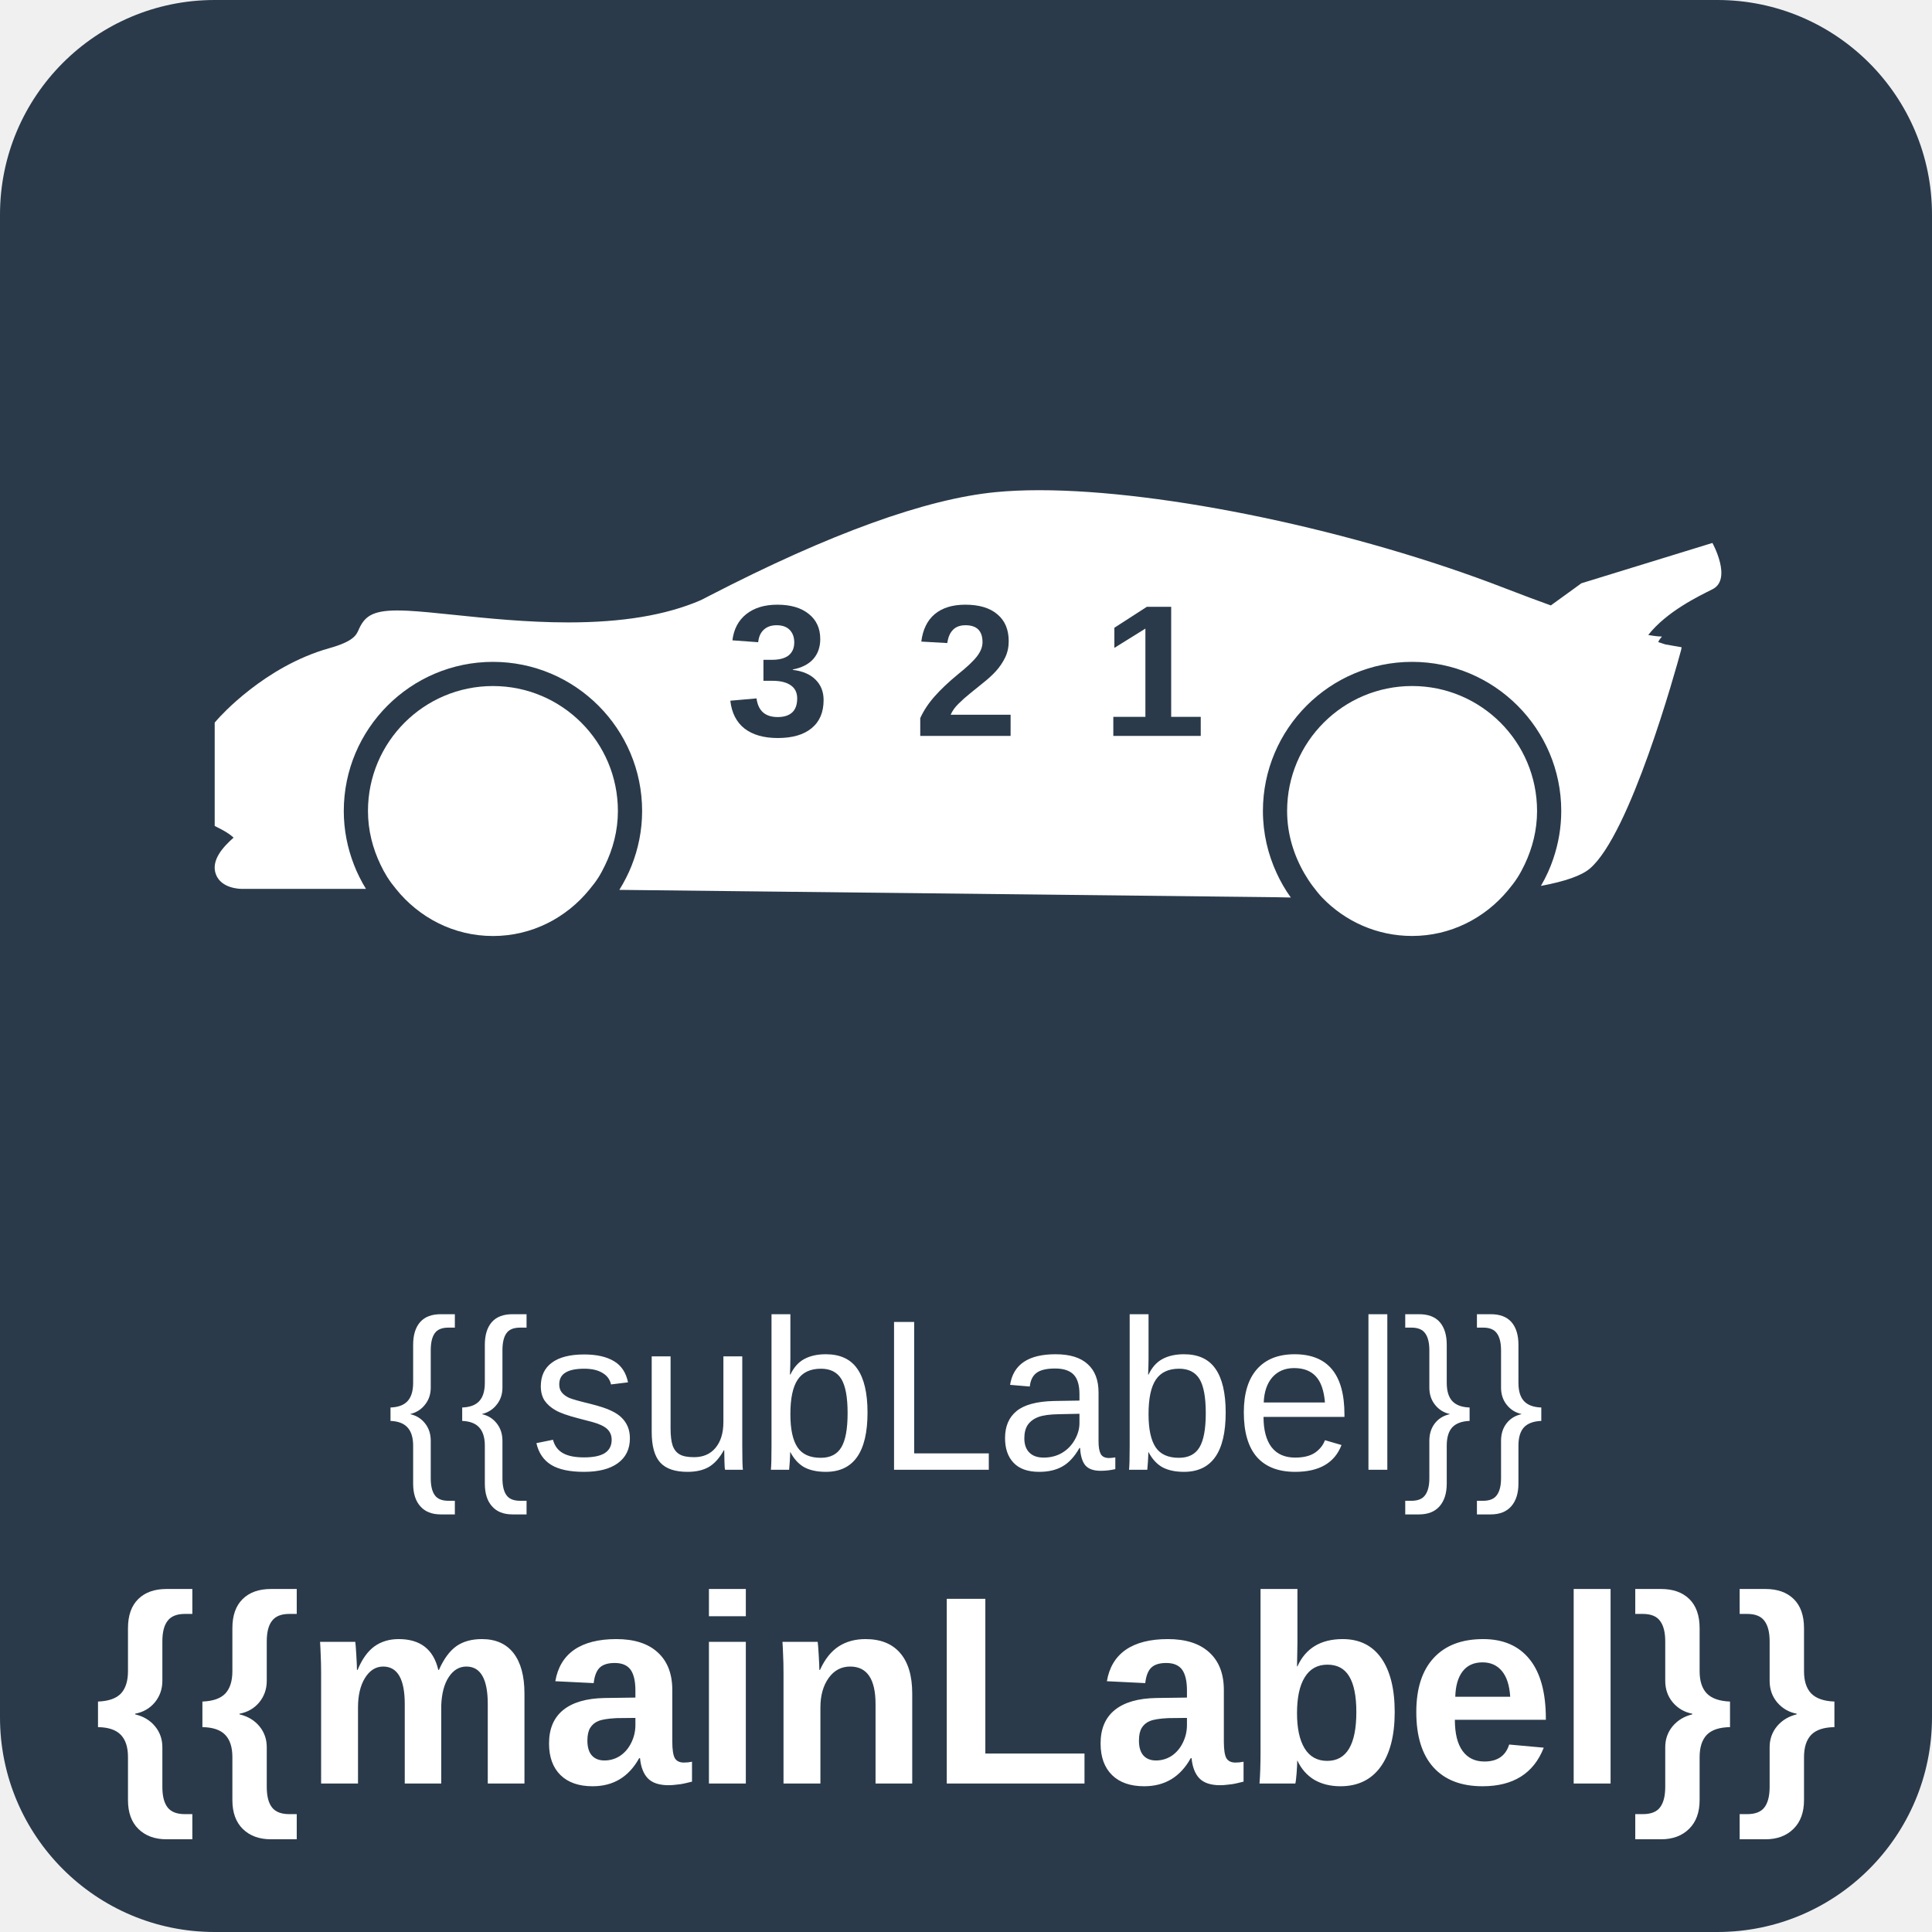
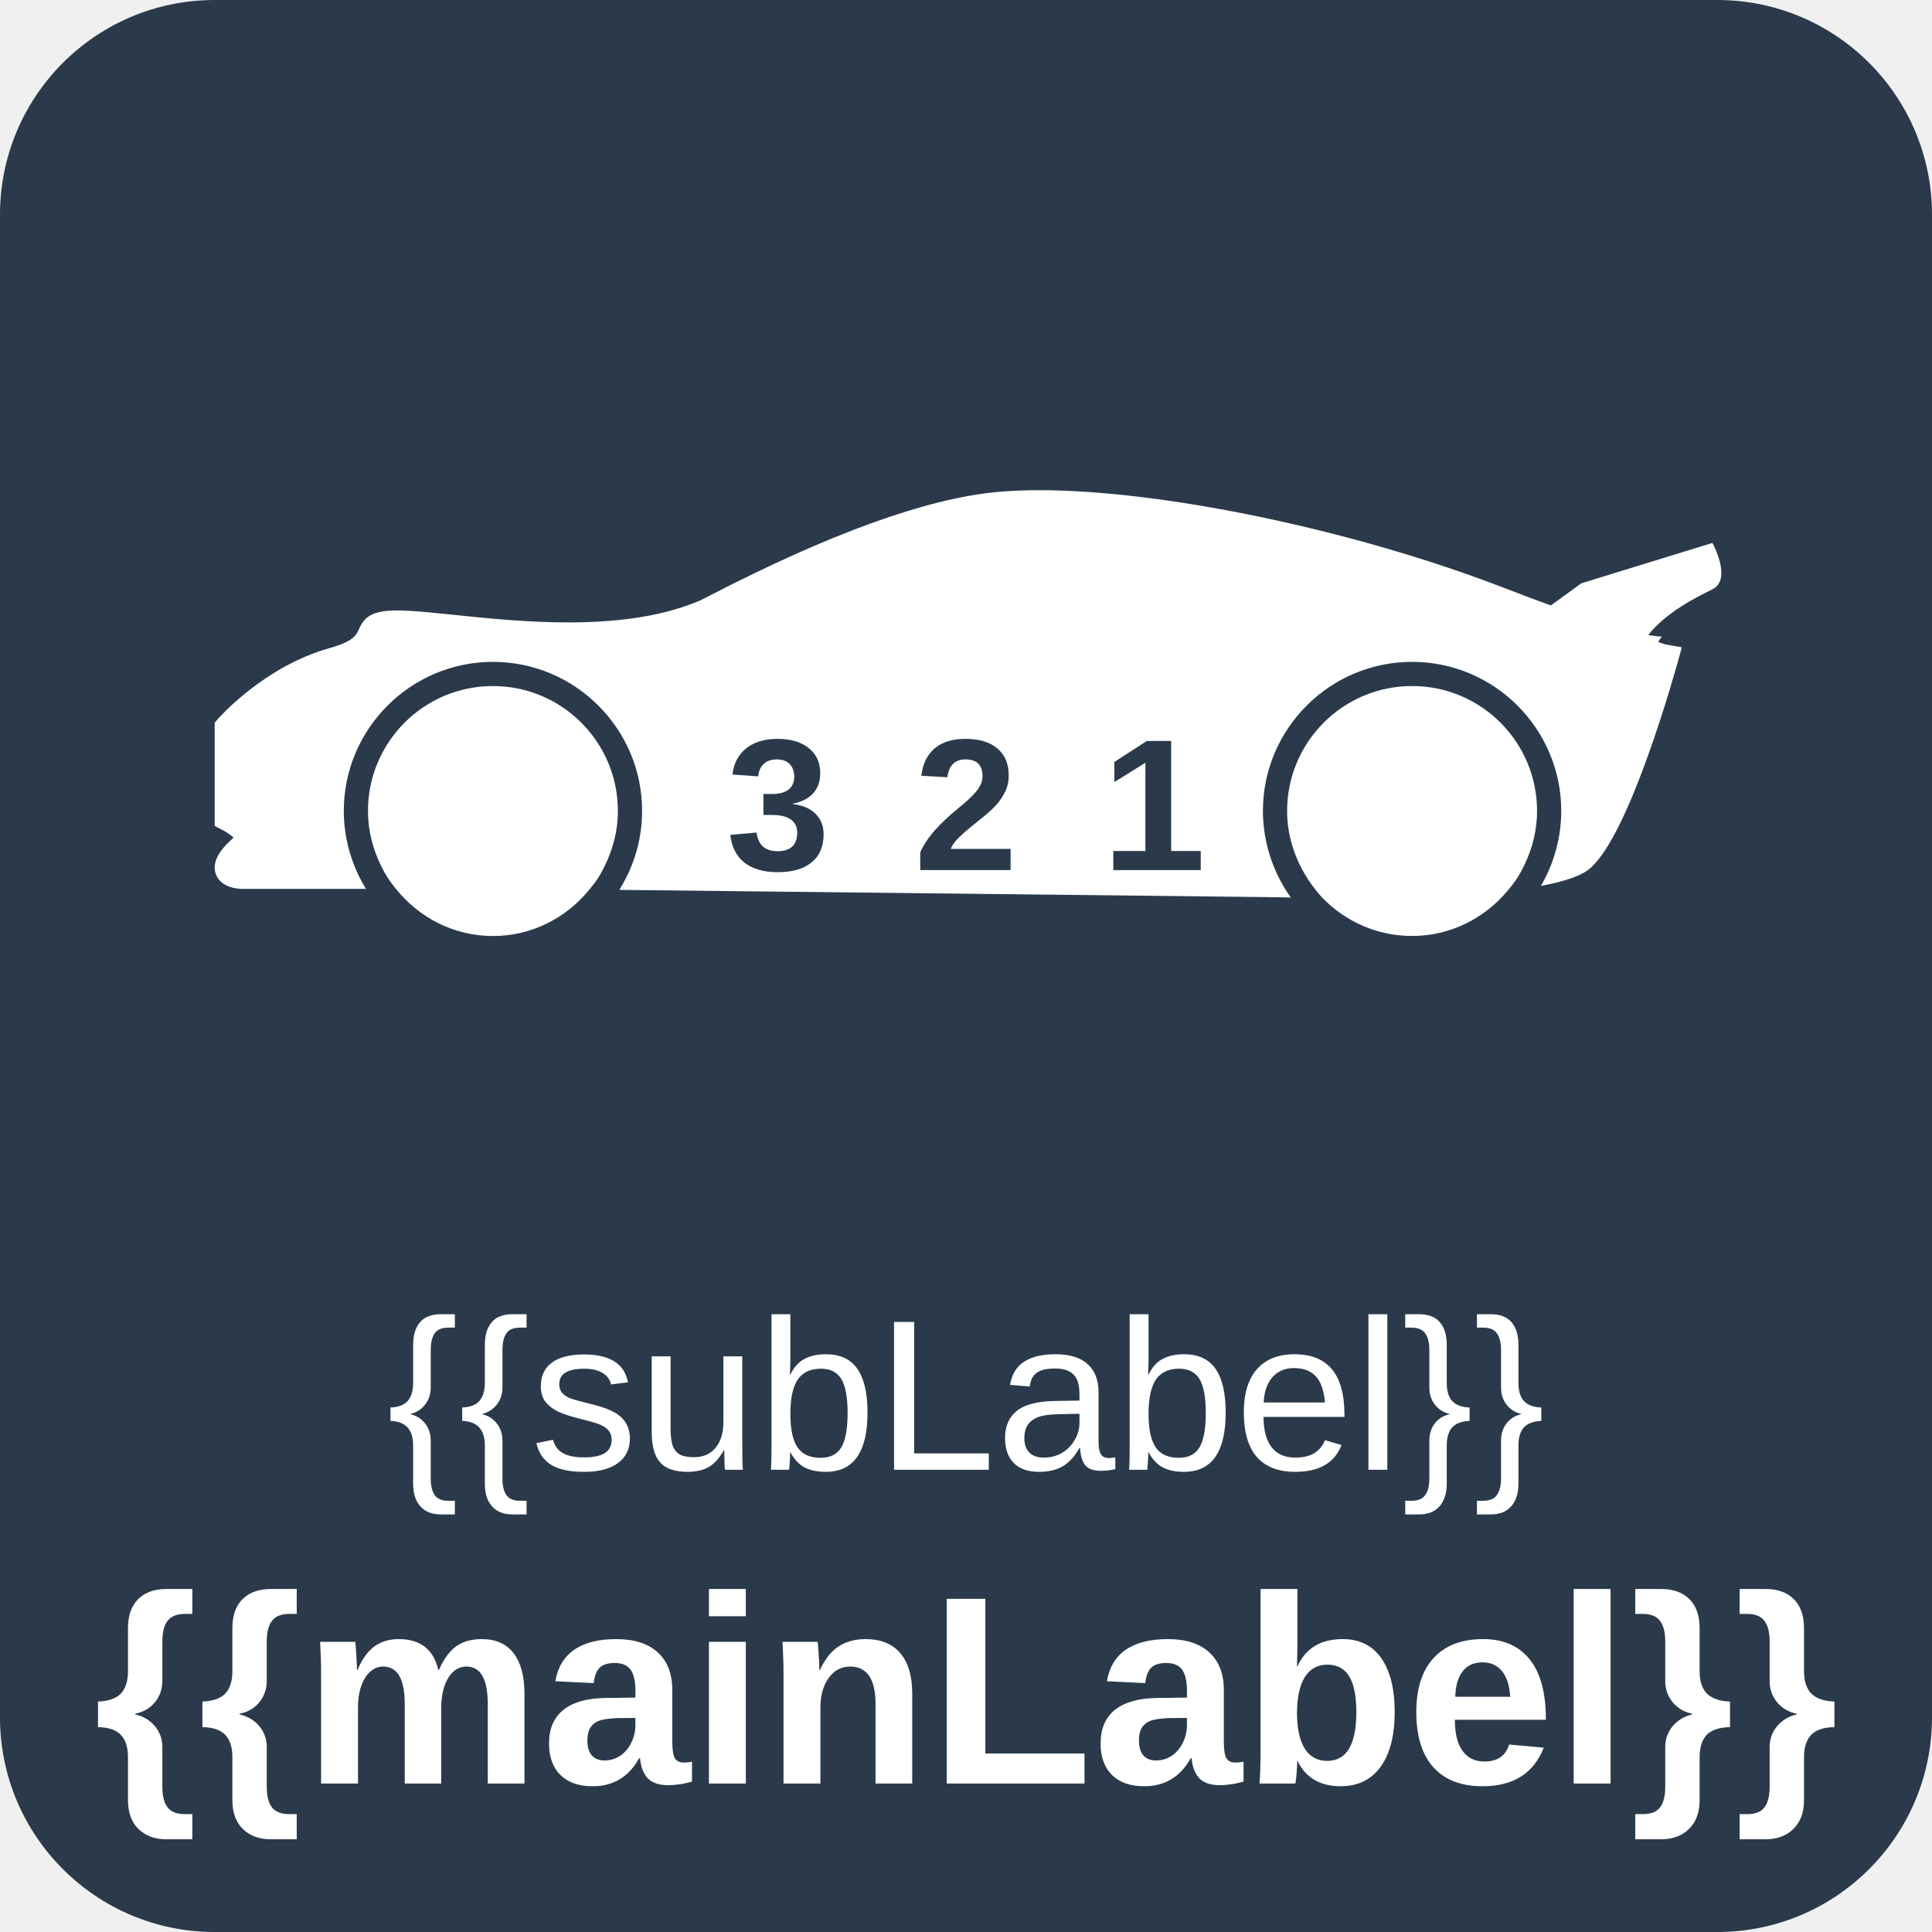
<svg xmlns="http://www.w3.org/2000/svg" viewBox="0 0 144 144">
  <g filter="url(#activity-state)">
    <rect x="0" y="0" width="144" height="144" rx="16" fill="#2a3a4a" />
    <g transform="translate(16, -3) scale(0.34)" fill="#ffffff">
      <path d="M37.796,201.027c0.582,0.938,1.245,1.803,1.934,2.651c5.023,6.255,12.637,10.336,21.274,10.336 c8.575,0,16.13-4.019,21.15-10.19c0.696-0.85,1.375-1.699,1.962-2.631c0.536-0.839,0.992-1.729,1.432-2.631 c1.771-3.624,2.848-7.643,2.848-11.951c0-15.125-12.265-27.395-27.397-27.395c-15.128,0-27.393,12.27-27.393,27.395 c0,4.236,1.038,8.192,2.752,11.766C36.794,199.293,37.265,200.179,37.796,201.027z" />
      <path d="M242.85,205.657c4.981,5.137,11.925,8.347,19.646,8.347c8.445,0,15.907-3.904,20.936-9.91 c0.787-0.943,1.543-1.891,2.2-2.932c0.585-0.927,1.098-1.895,1.569-2.889c1.683-3.553,2.692-7.478,2.692-11.662 c0-15.13-12.262-27.399-27.397-27.399c-15.131,0.005-27.397,12.274-27.397,27.399c0,5.018,1.45,9.663,3.801,13.712 c0.544,0.922,1.108,1.812,1.745,2.662C241.348,203.912,242.052,204.828,242.85,205.657z" />
      <path d="M328.331,127.848l-28.724,8.839c0,0-3.133,2.296-6.7,4.857c-3.019-1.093-6.349-2.333-10.123-3.795 c-32.622-12.637-74.575-21.466-102.03-21.466c-3.443,0-6.659,0.146-9.538,0.425c-15.324,1.479-36.412,9.116-62.686,22.678 c-1.083,0.564-1.797,0.935-2.066,1.051c-7.589,3.25-17.064,4.831-28.975,4.831c-9.028,0-17.89-0.919-25.005-1.654 c-3.936-0.409-7.387-0.764-10.134-0.904c-0.87-0.041-1.644-0.062-2.327-0.062c-5.582,0-7.221,1.417-8.446,4.2 c-0.531,1.209-1.131,2.576-6.475,4.078c-14.183,3.977-24.032,15.089-24.438,15.555l-0.657,0.745v22.66l1.426,0.734 c1.849,0.969,2.524,1.663,2.708,1.834c-2.237,1.982-5.036,4.96-3.866,8.057c1.173,3.086,5.207,3.169,5.665,3.169h27.227 c-0.531-0.854-1.018-1.739-1.468-2.651c-0.43-0.859-0.818-1.739-1.167-2.65c-1.421-3.656-2.227-7.612-2.227-11.766 c0-18.024,14.667-32.697,32.7-32.697c18.028,0,32.7,14.667,32.7,32.697c0,4.246-0.839,8.291-2.317,12.014 c-0.355,0.901-0.759,1.776-1.194,2.636c-0.456,0.906-0.953,1.781-1.483,2.636l143.669,1.605c0,0,1.32,0.036,3.531,0.072 c-0.621-0.859-1.201-1.761-1.729-2.683c-0.502-0.87-0.957-1.766-1.382-2.683c-1.911-4.142-3.004-8.74-3.004-13.598 c0-18.024,14.67-32.697,32.7-32.697s32.699,14.667,32.699,32.697c0,3.651-0.626,7.151-1.734,10.43 c-0.342,1.035-0.74,2.035-1.186,3.014c-0.461,1.02-0.974,2.009-1.538,2.972c5.298-0.983,8.891-2.247,10.708-3.78 c8.84-7.482,18.766-43.273,20.024-47.913l0.119-0.621l-3.558-0.621l-1.568-0.508c0.326-0.88,1.004-1.214,0.698-1.229 c-0.543,0-1.444-0.07-2.895-0.334c4.07-5.15,10.978-8.469,14.064-10.012C332.752,135.802,328.331,127.848,328.331,127.848z" />
    </g>
-     <text x="58" y="50" text-anchor="middle" dominant-baseline="central" fill="#2a3a4a" font-family="Arial, sans-serif" font-size="14" font-weight="bold">3</text>
-     <text x="72" y="50" text-anchor="middle" dominant-baseline="central" fill="#2a3a4a" font-family="Arial, sans-serif" font-size="14" font-weight="bold">2</text>
-     <text x="86" y="50" text-anchor="middle" dominant-baseline="central" fill="#2a3a4a" font-family="Arial, sans-serif" font-size="14" font-weight="bold">1</text>
+     <text x="58" y="60" text-anchor="middle" dominant-baseline="central" fill="#2a3a4a" font-family="Arial, sans-serif" font-size="14" font-weight="bold">3</text>
+     <text x="72" y="60" text-anchor="middle" dominant-baseline="central" fill="#2a3a4a" font-family="Arial, sans-serif" font-size="14" font-weight="bold">2</text>
+     <text x="86" y="60" text-anchor="middle" dominant-baseline="central" fill="#2a3a4a" font-family="Arial, sans-serif" font-size="14" font-weight="bold">1</text>
    <text x="72" y="104" text-anchor="middle" dominant-baseline="central" fill="#ffffff" font-family="Arial, sans-serif" font-size="16">{{subLabel}}</text>
    <text x="72" y="126" text-anchor="middle" dominant-baseline="central" fill="#ffffff" font-family="Arial, sans-serif" font-size="20" font-weight="bold">{{mainLabel}}</text>
  </g>
</svg>
